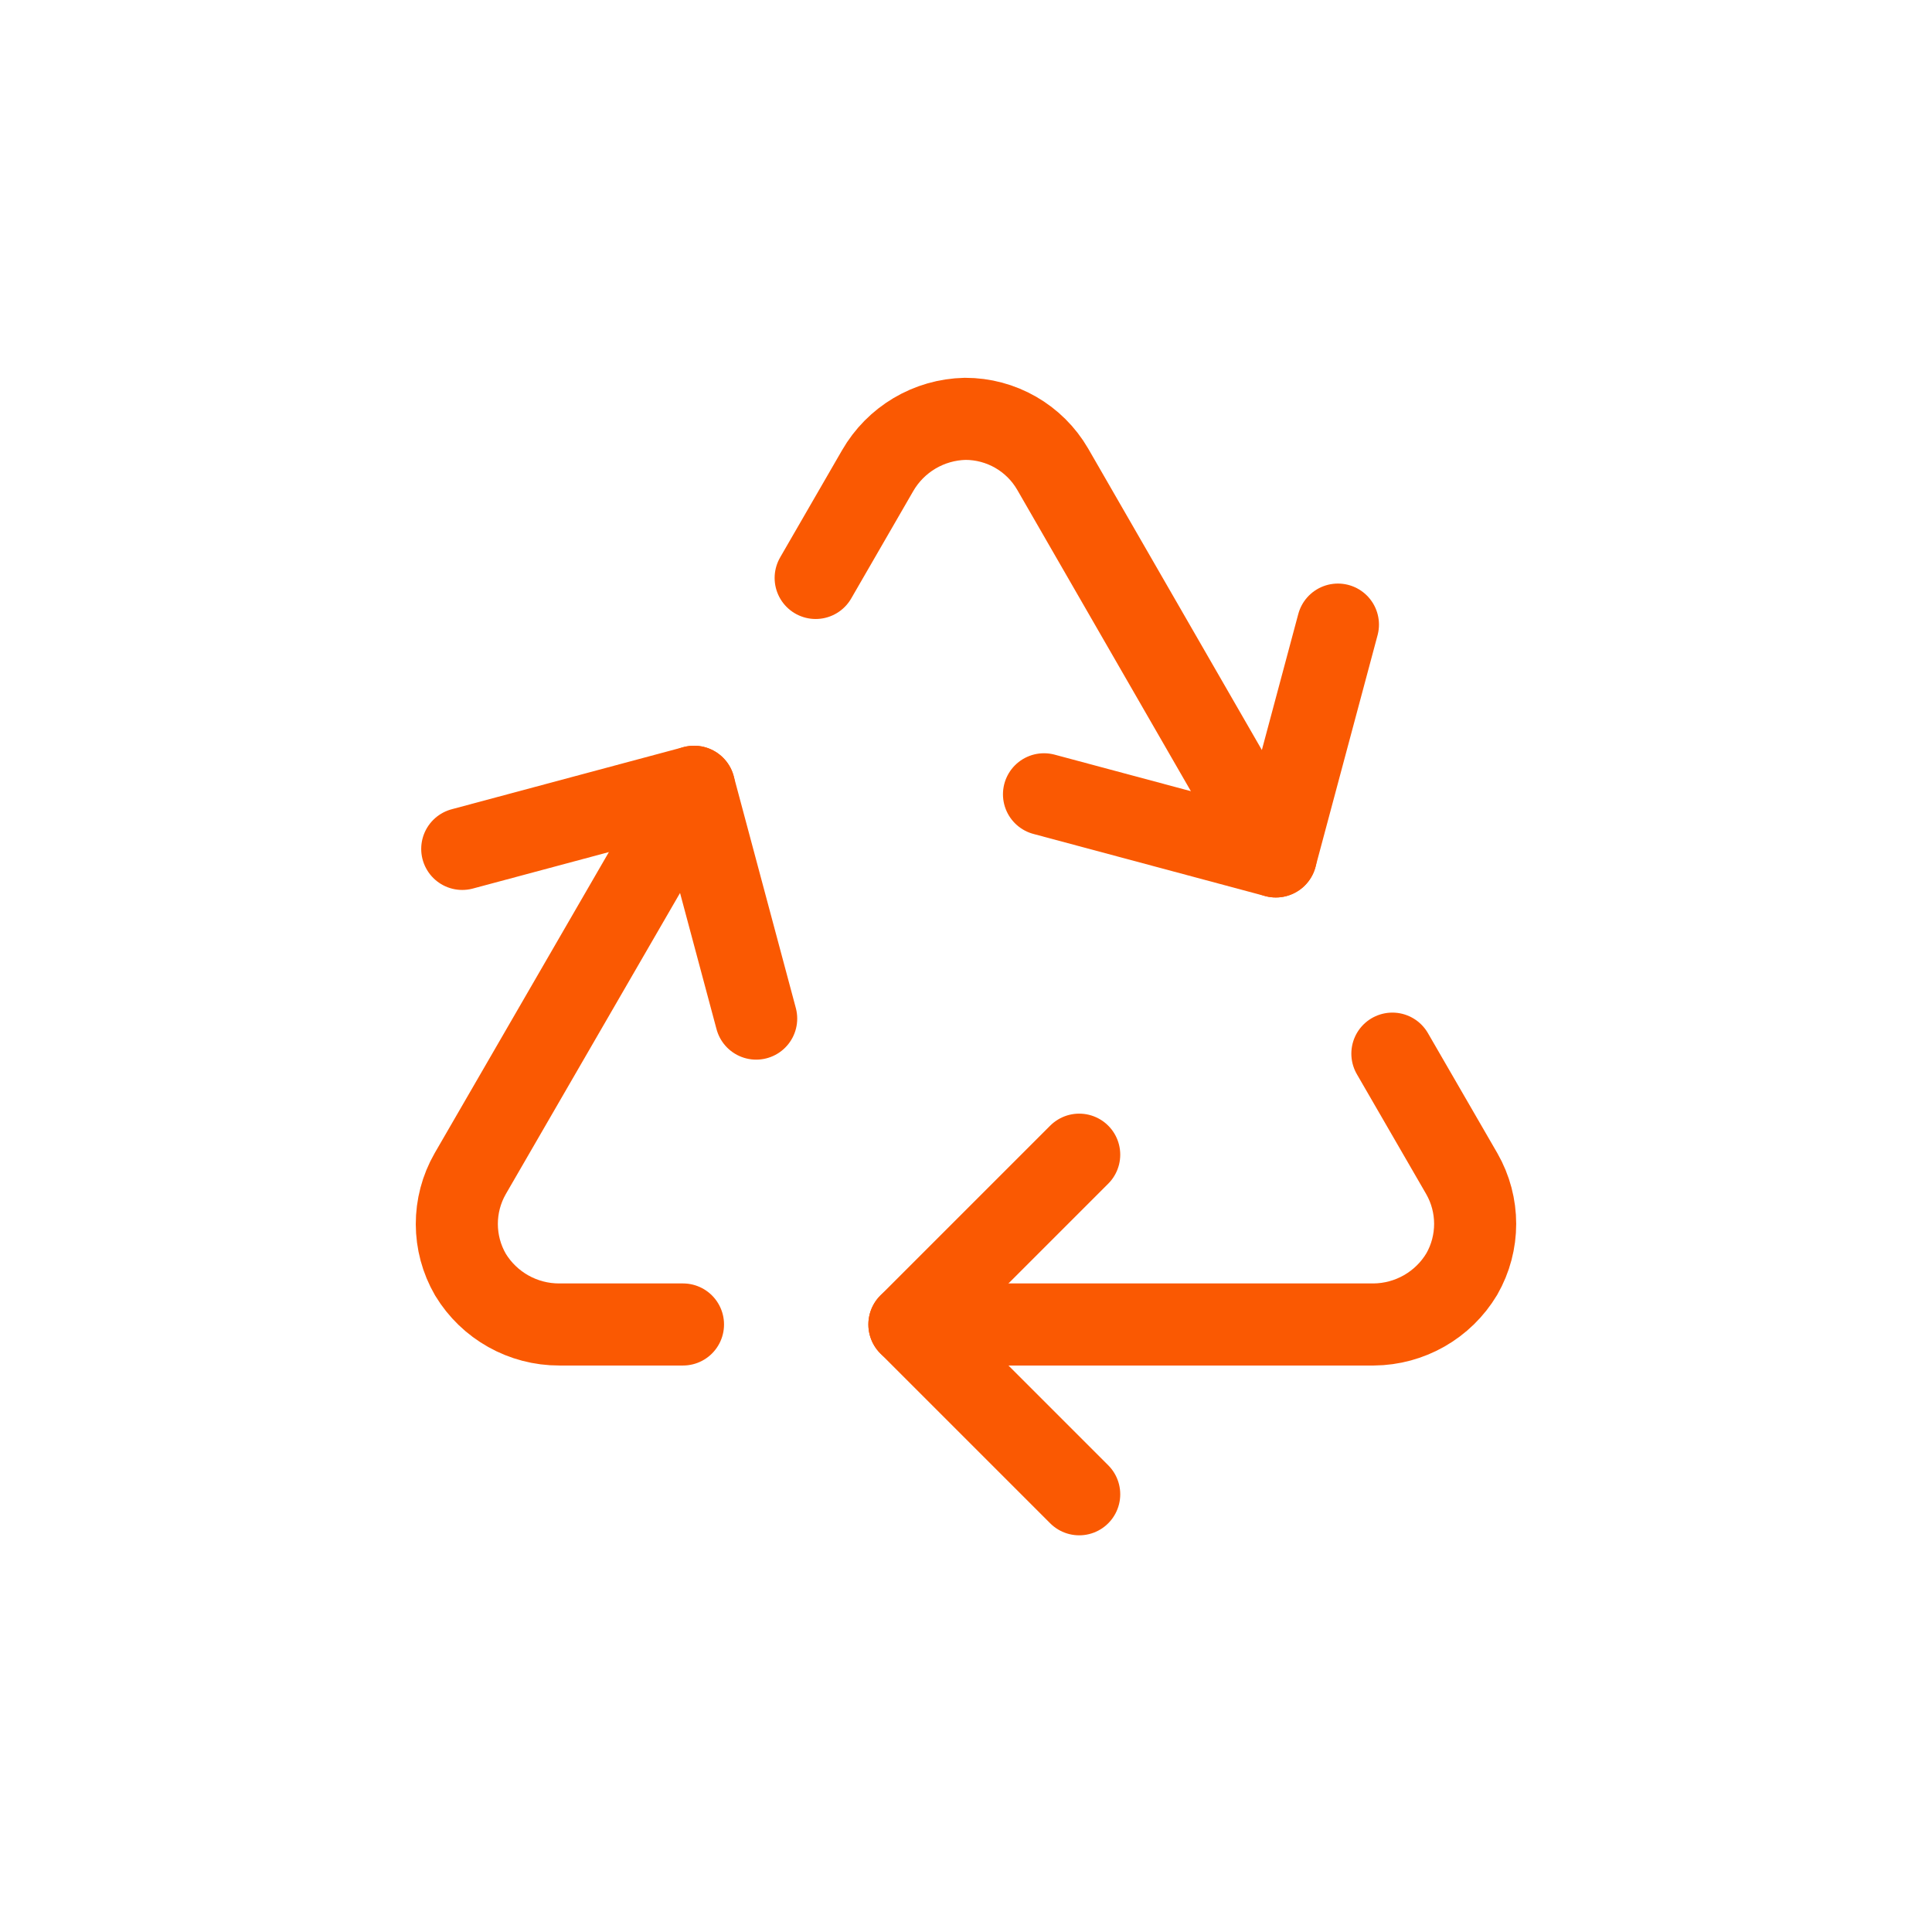
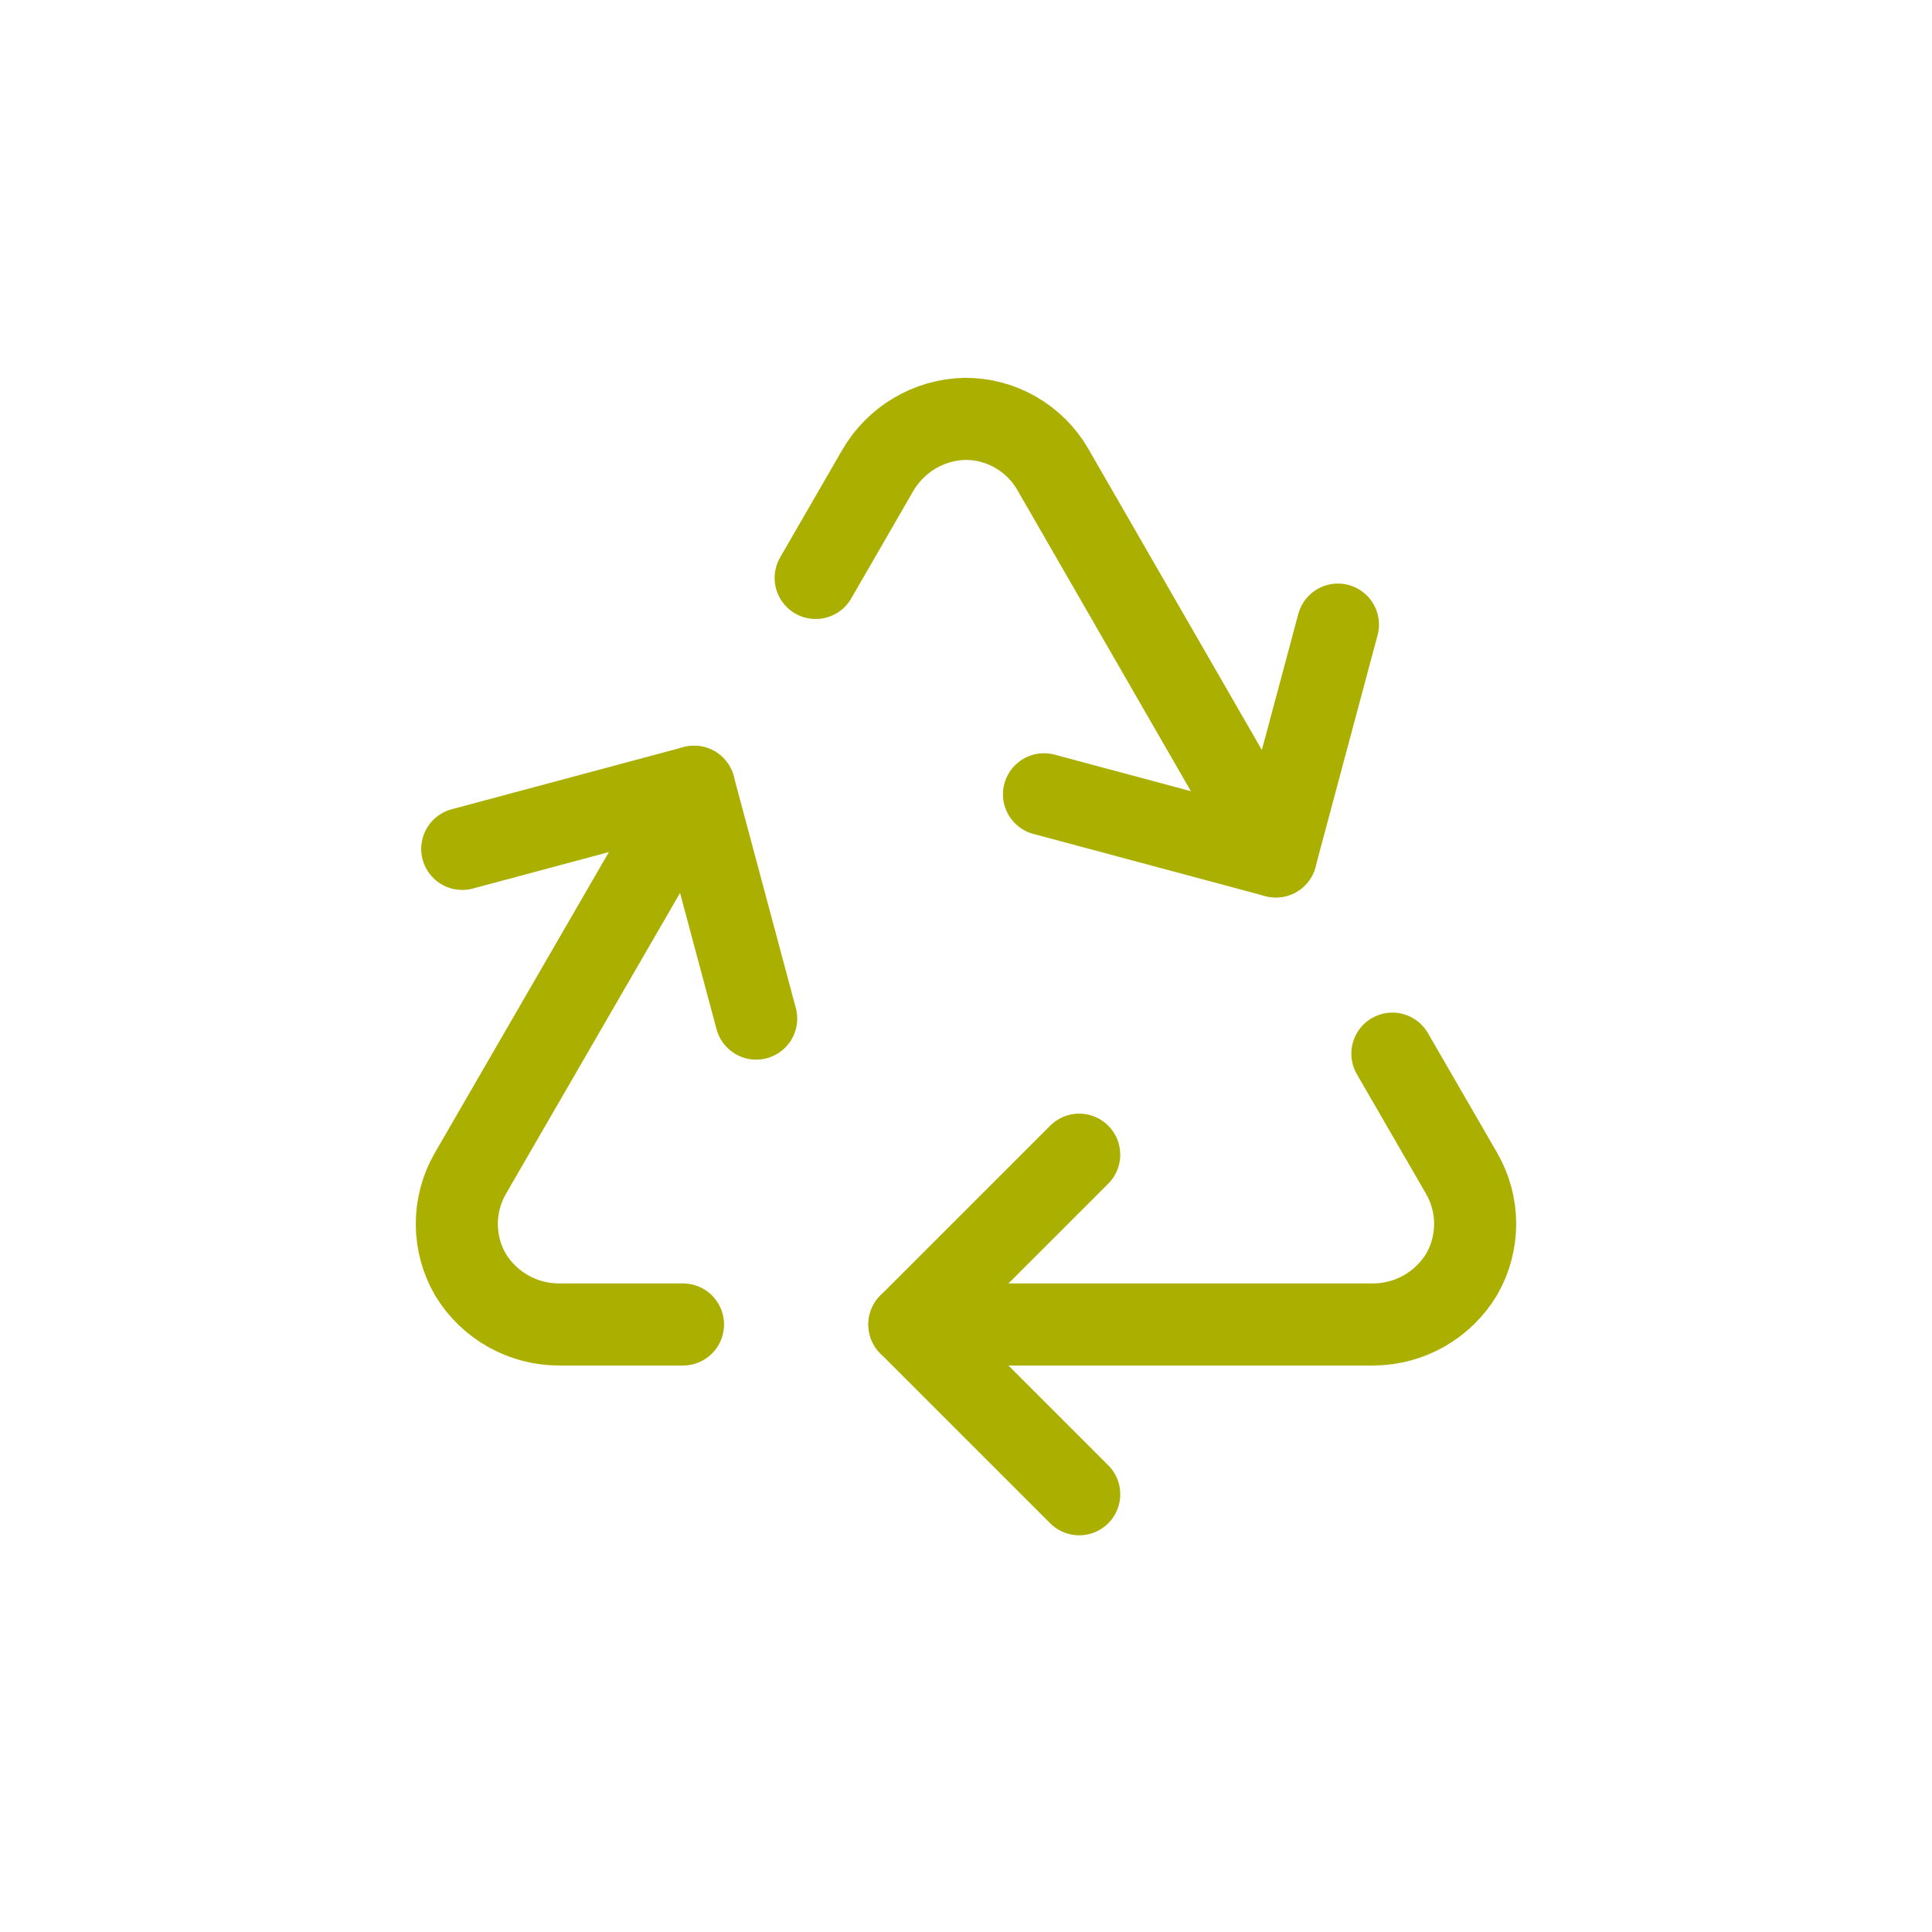
<svg xmlns="http://www.w3.org/2000/svg" width="256" height="256" viewBox="0 0 256 256" fill="none">
-   <g transform="translate(38 33) scale(7.5)" stroke="#fa5902" stroke-width="1.45" stroke-linecap="round" stroke-linejoin="round">
+   <g transform="translate(38 33) scale(7.5)" stroke="#ABB000" stroke-width="1.45" stroke-linecap="round" stroke-linejoin="round">
    <path d="M7 19H4.815a1.83 1.83 0 0 1-1.57-.881 1.785 1.785 0 0 1-.004-1.784L7.196 9.5" />
    <path d="M11 19h8.203a1.83 1.83 0 0 0 1.556-.89 1.784 1.784 0 0 0 0-1.775l-1.226-2.12" />
    <path d="m14 16-3 3 3 3" />
    <path d="M8.293 13.596 7.196 9.5 3.1 10.598" />
    <path d="m9.344 5.811 1.093-1.892A1.83 1.83 0 0 1 11.985 3a1.784 1.784 0 0 1 1.546.888l3.943 6.843" />
    <path d="m13.378 9.633 4.096 1.098 1.097-4.096" />
  </g>
</svg>
